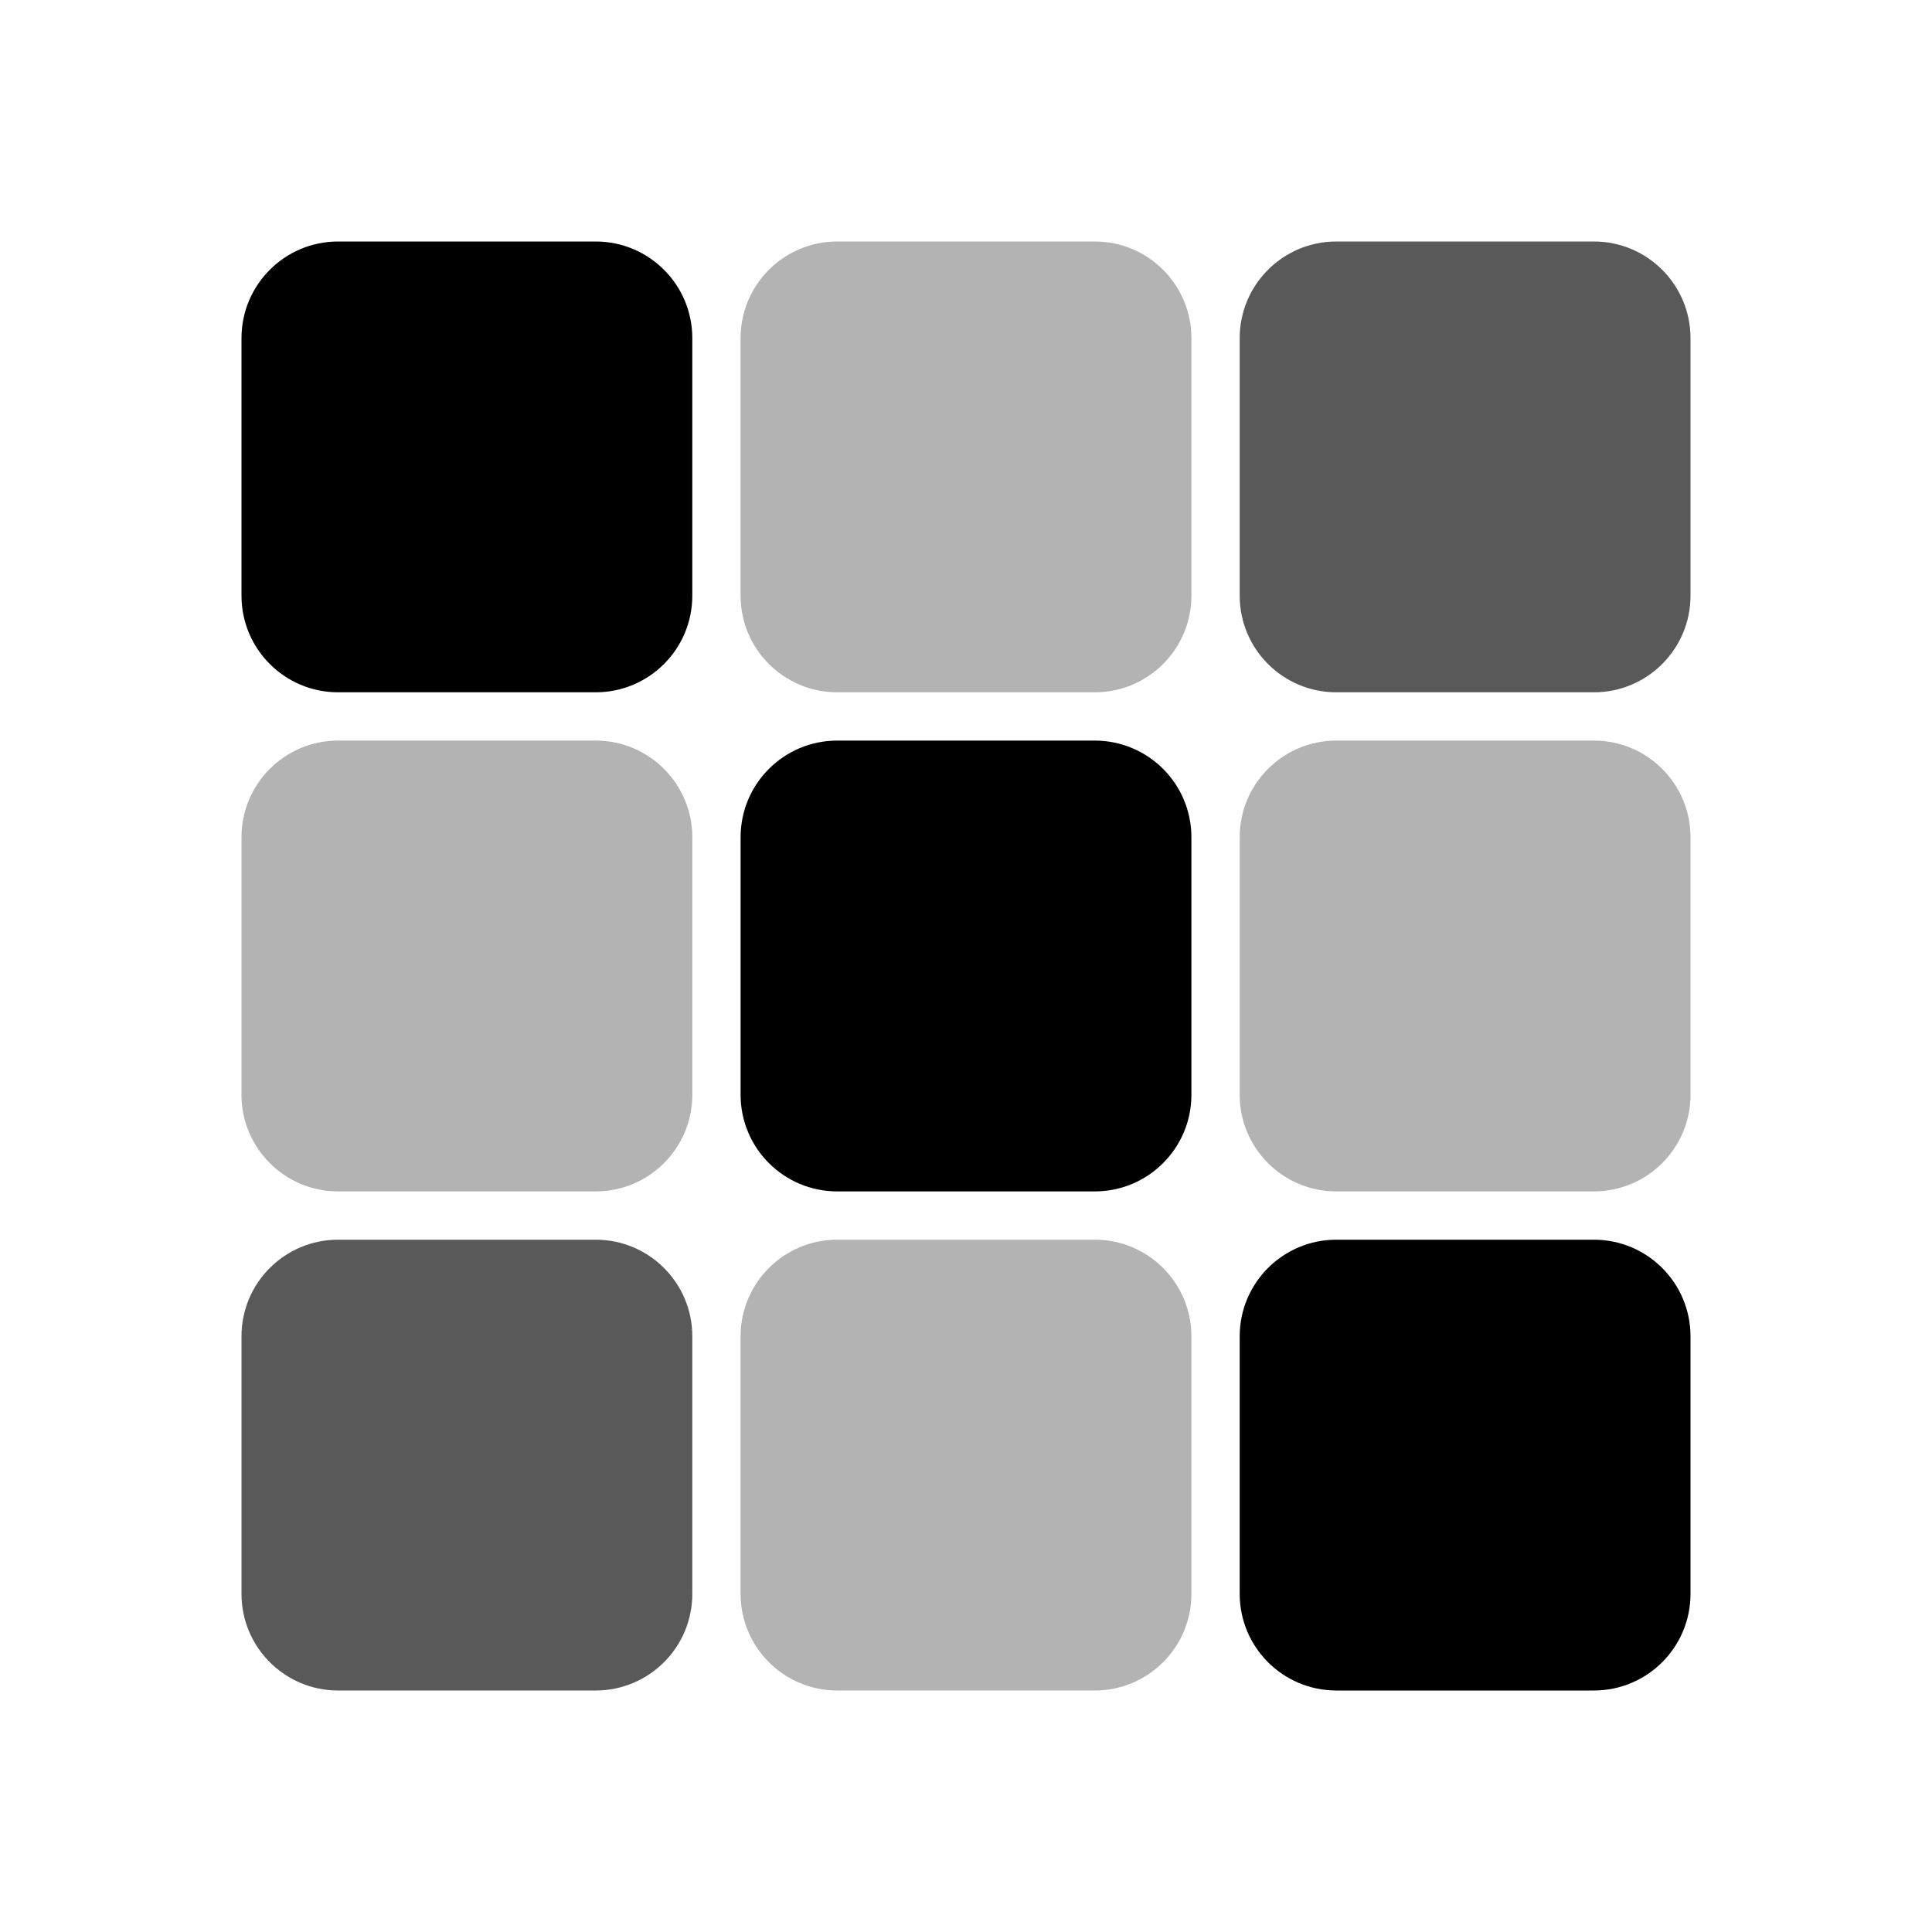
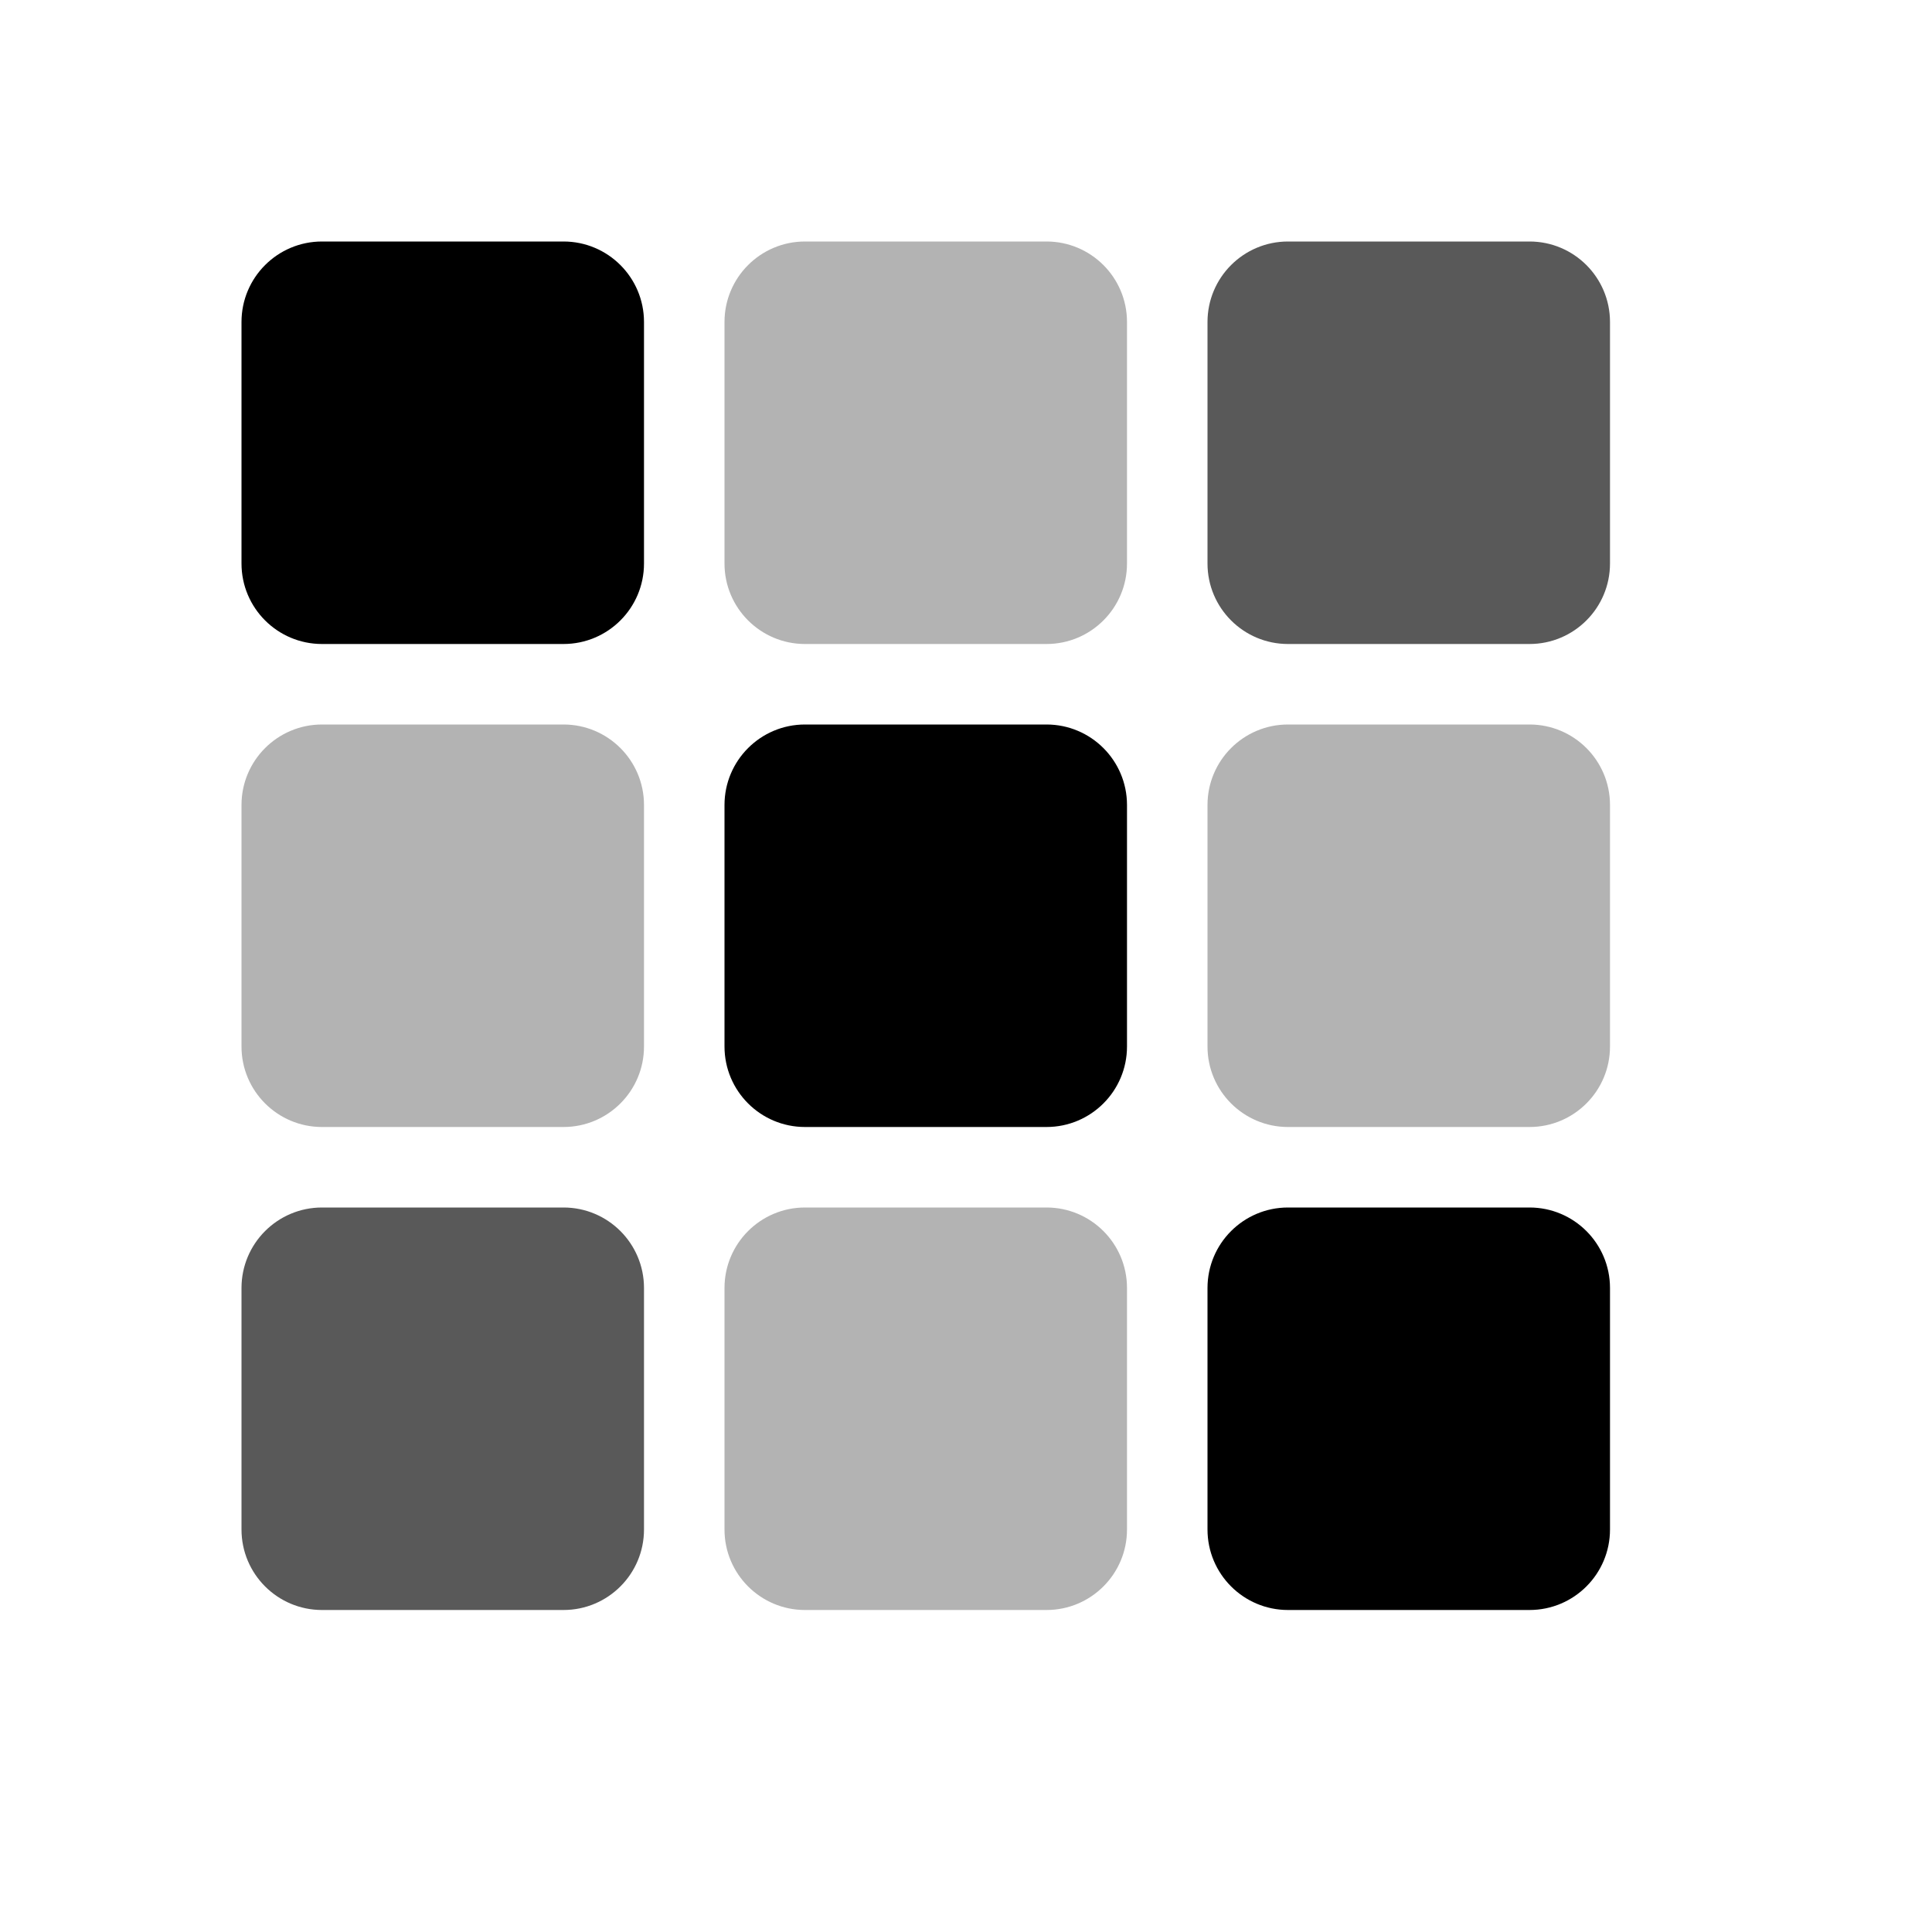
<svg xmlns="http://www.w3.org/2000/svg" viewBox="0 0 24 24" fill="#000000">
-   <rect x="3.0" y="3.0" width="5.6" height="5.6" rx="1.2" opacity="1" />
-   <rect x="9.2" y="3.0" width="5.6" height="5.6" rx="1.2" opacity="0.3" />
-   <rect x="15.4" y="3.0" width="5.6" height="5.6" rx="1.2" opacity="0.65" />
-   <rect x="3.0" y="9.2" width="5.6" height="5.6" rx="1.2" opacity="0.3" />
-   <rect x="9.2" y="9.2" width="5.6" height="5.6" rx="1.2" opacity="1" />
-   <rect x="15.4" y="9.2" width="5.6" height="5.6" rx="1.2" opacity="0.3" />
-   <rect x="3.0" y="15.4" width="5.6" height="5.6" rx="1.2" opacity="0.65" />
-   <rect x="9.2" y="15.4" width="5.6" height="5.6" rx="1.2" opacity="0.3" />
-   <rect x="15.4" y="15.4" width="5.6" height="5.6" rx="1.2" opacity="1" />
+   <rect x="3" y="3" width="5" height="5" rx="1" opacity="1" />
+   <rect x="9" y="3" width="5" height="5" rx="1" opacity="0.3" />
+   <rect x="15" y="3" width="5" height="5" rx="1" opacity="0.65" />
+   <rect x="3" y="9" width="5" height="5" rx="1" opacity="0.3" />
+   <rect x="9" y="9" width="5" height="5" rx="1" opacity="1" />
+   <rect x="15" y="9" width="5" height="5" rx="1" opacity="0.3" />
+   <rect x="3" y="15" width="5" height="5" rx="1" opacity="0.65" />
+   <rect x="9" y="15" width="5" height="5" rx="1" opacity="0.3" />
+   <rect x="15" y="15" width="5" height="5" rx="1" opacity="1" />
</svg>
